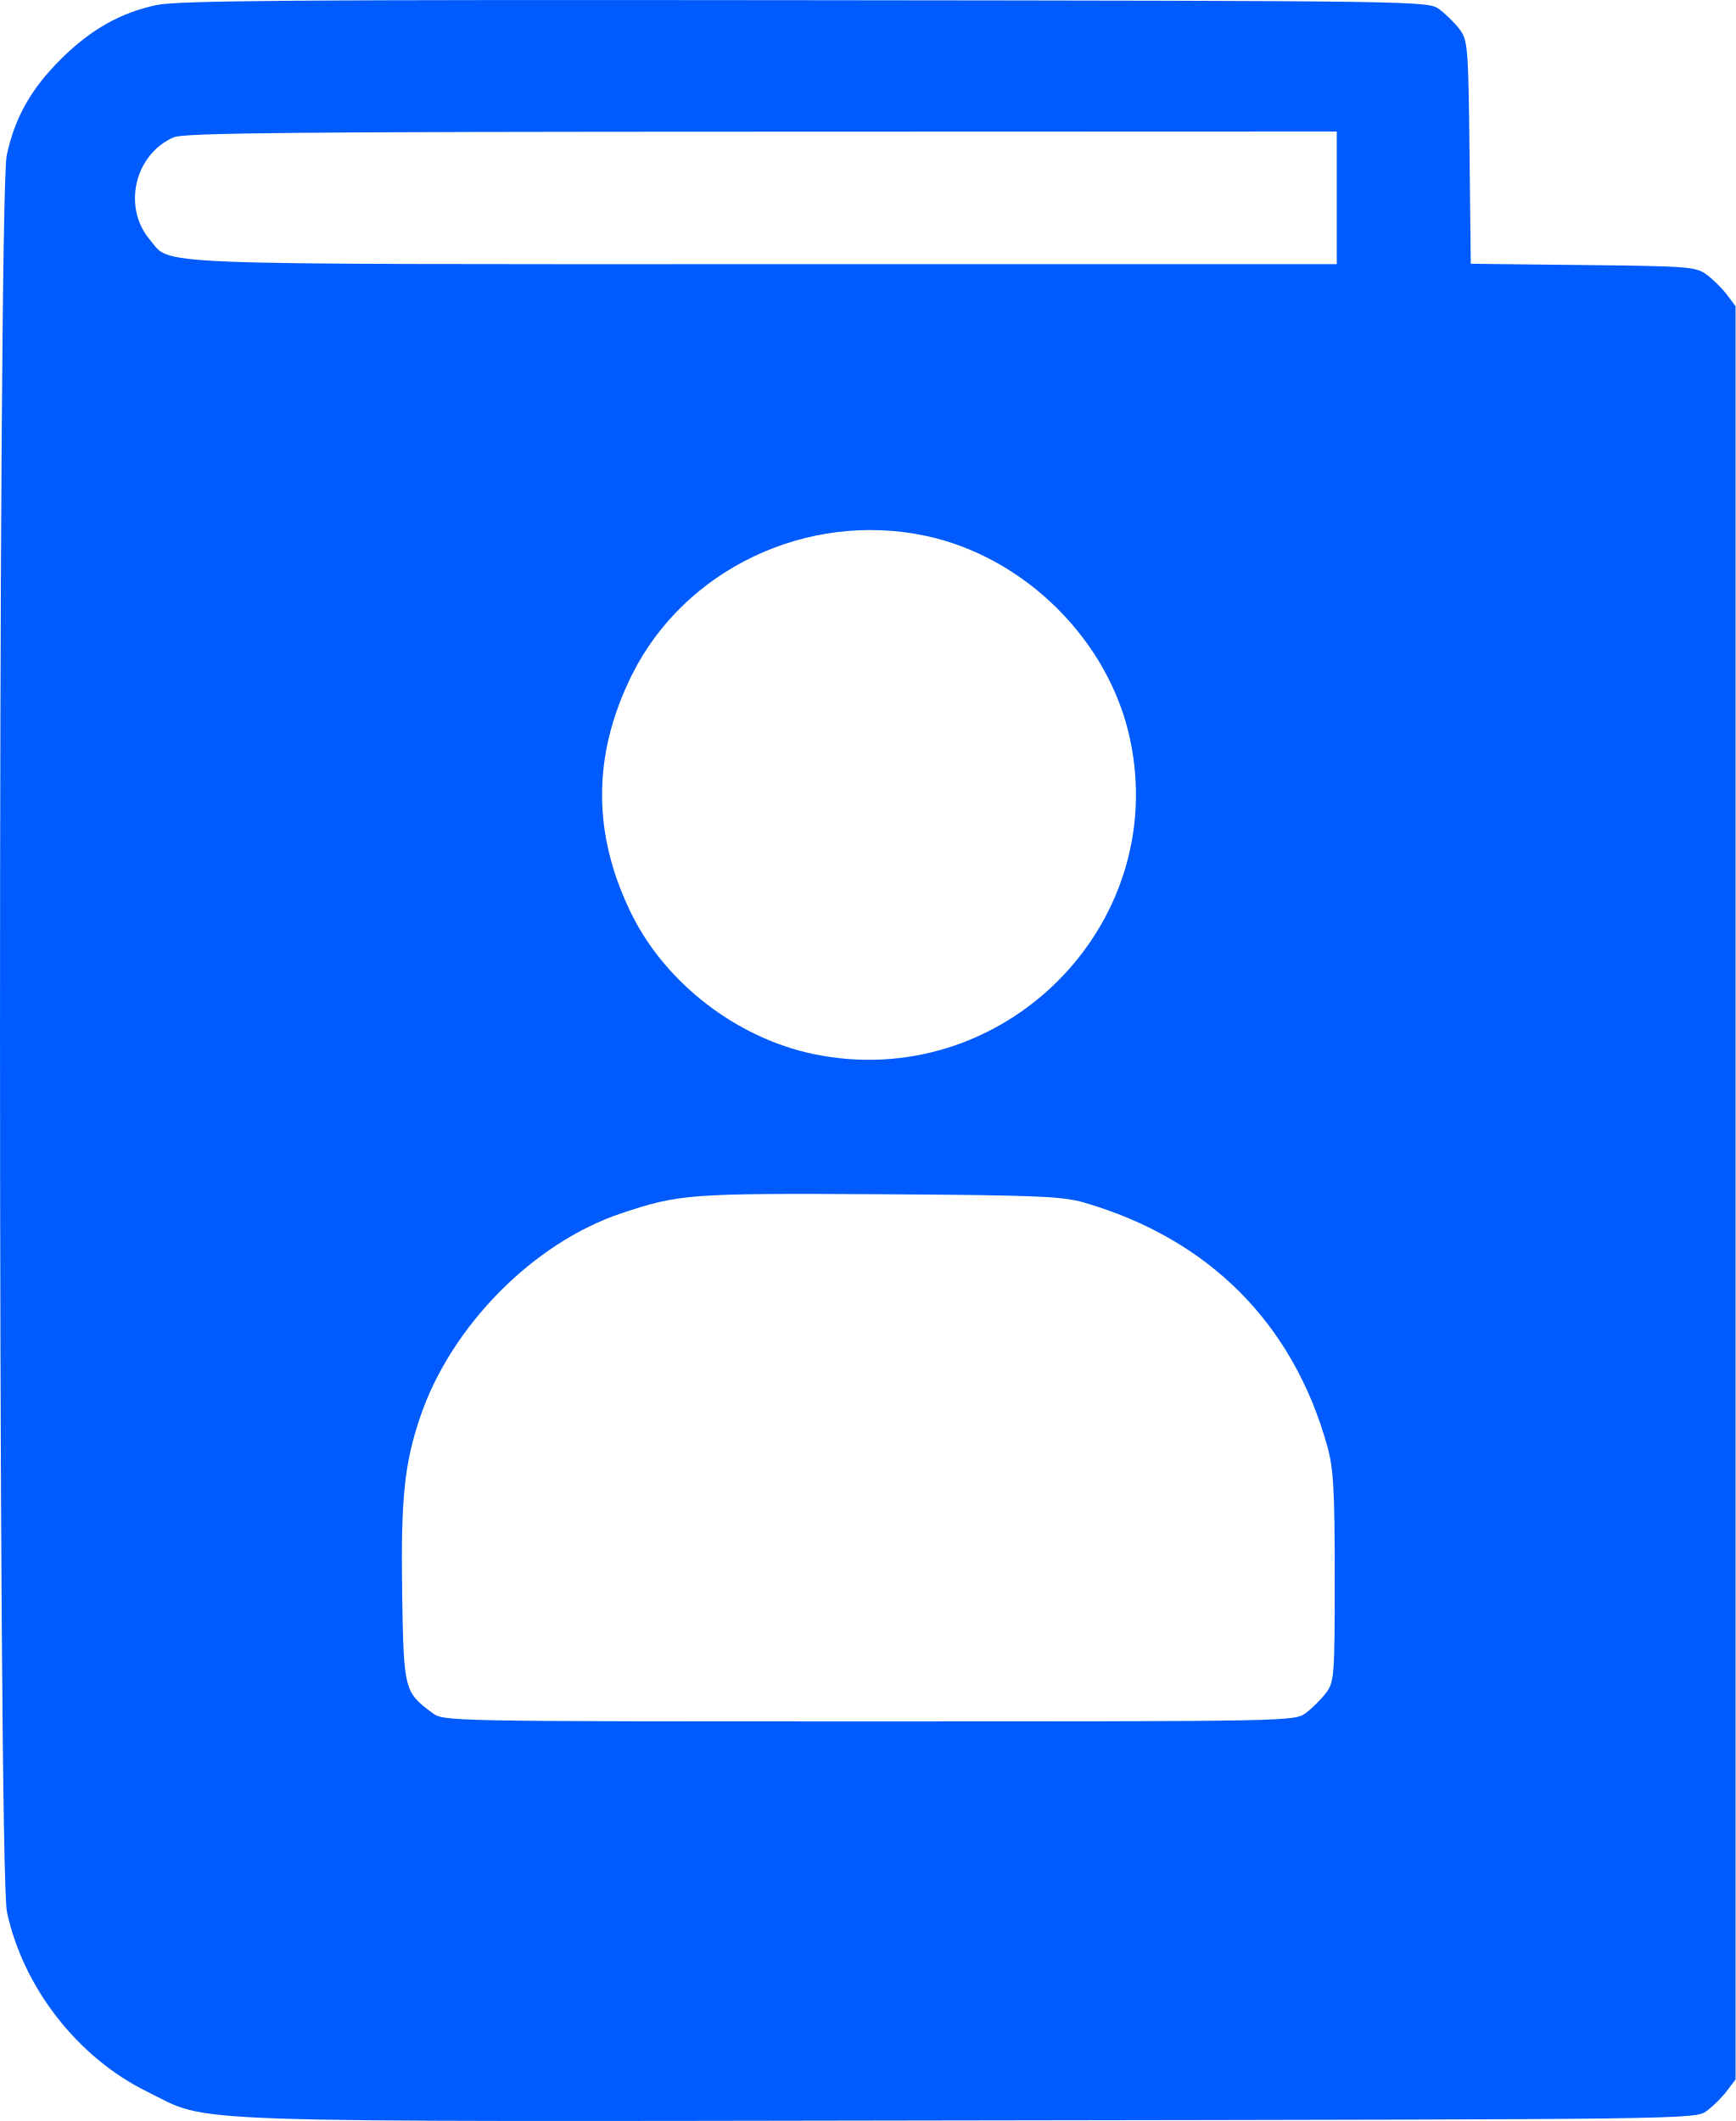
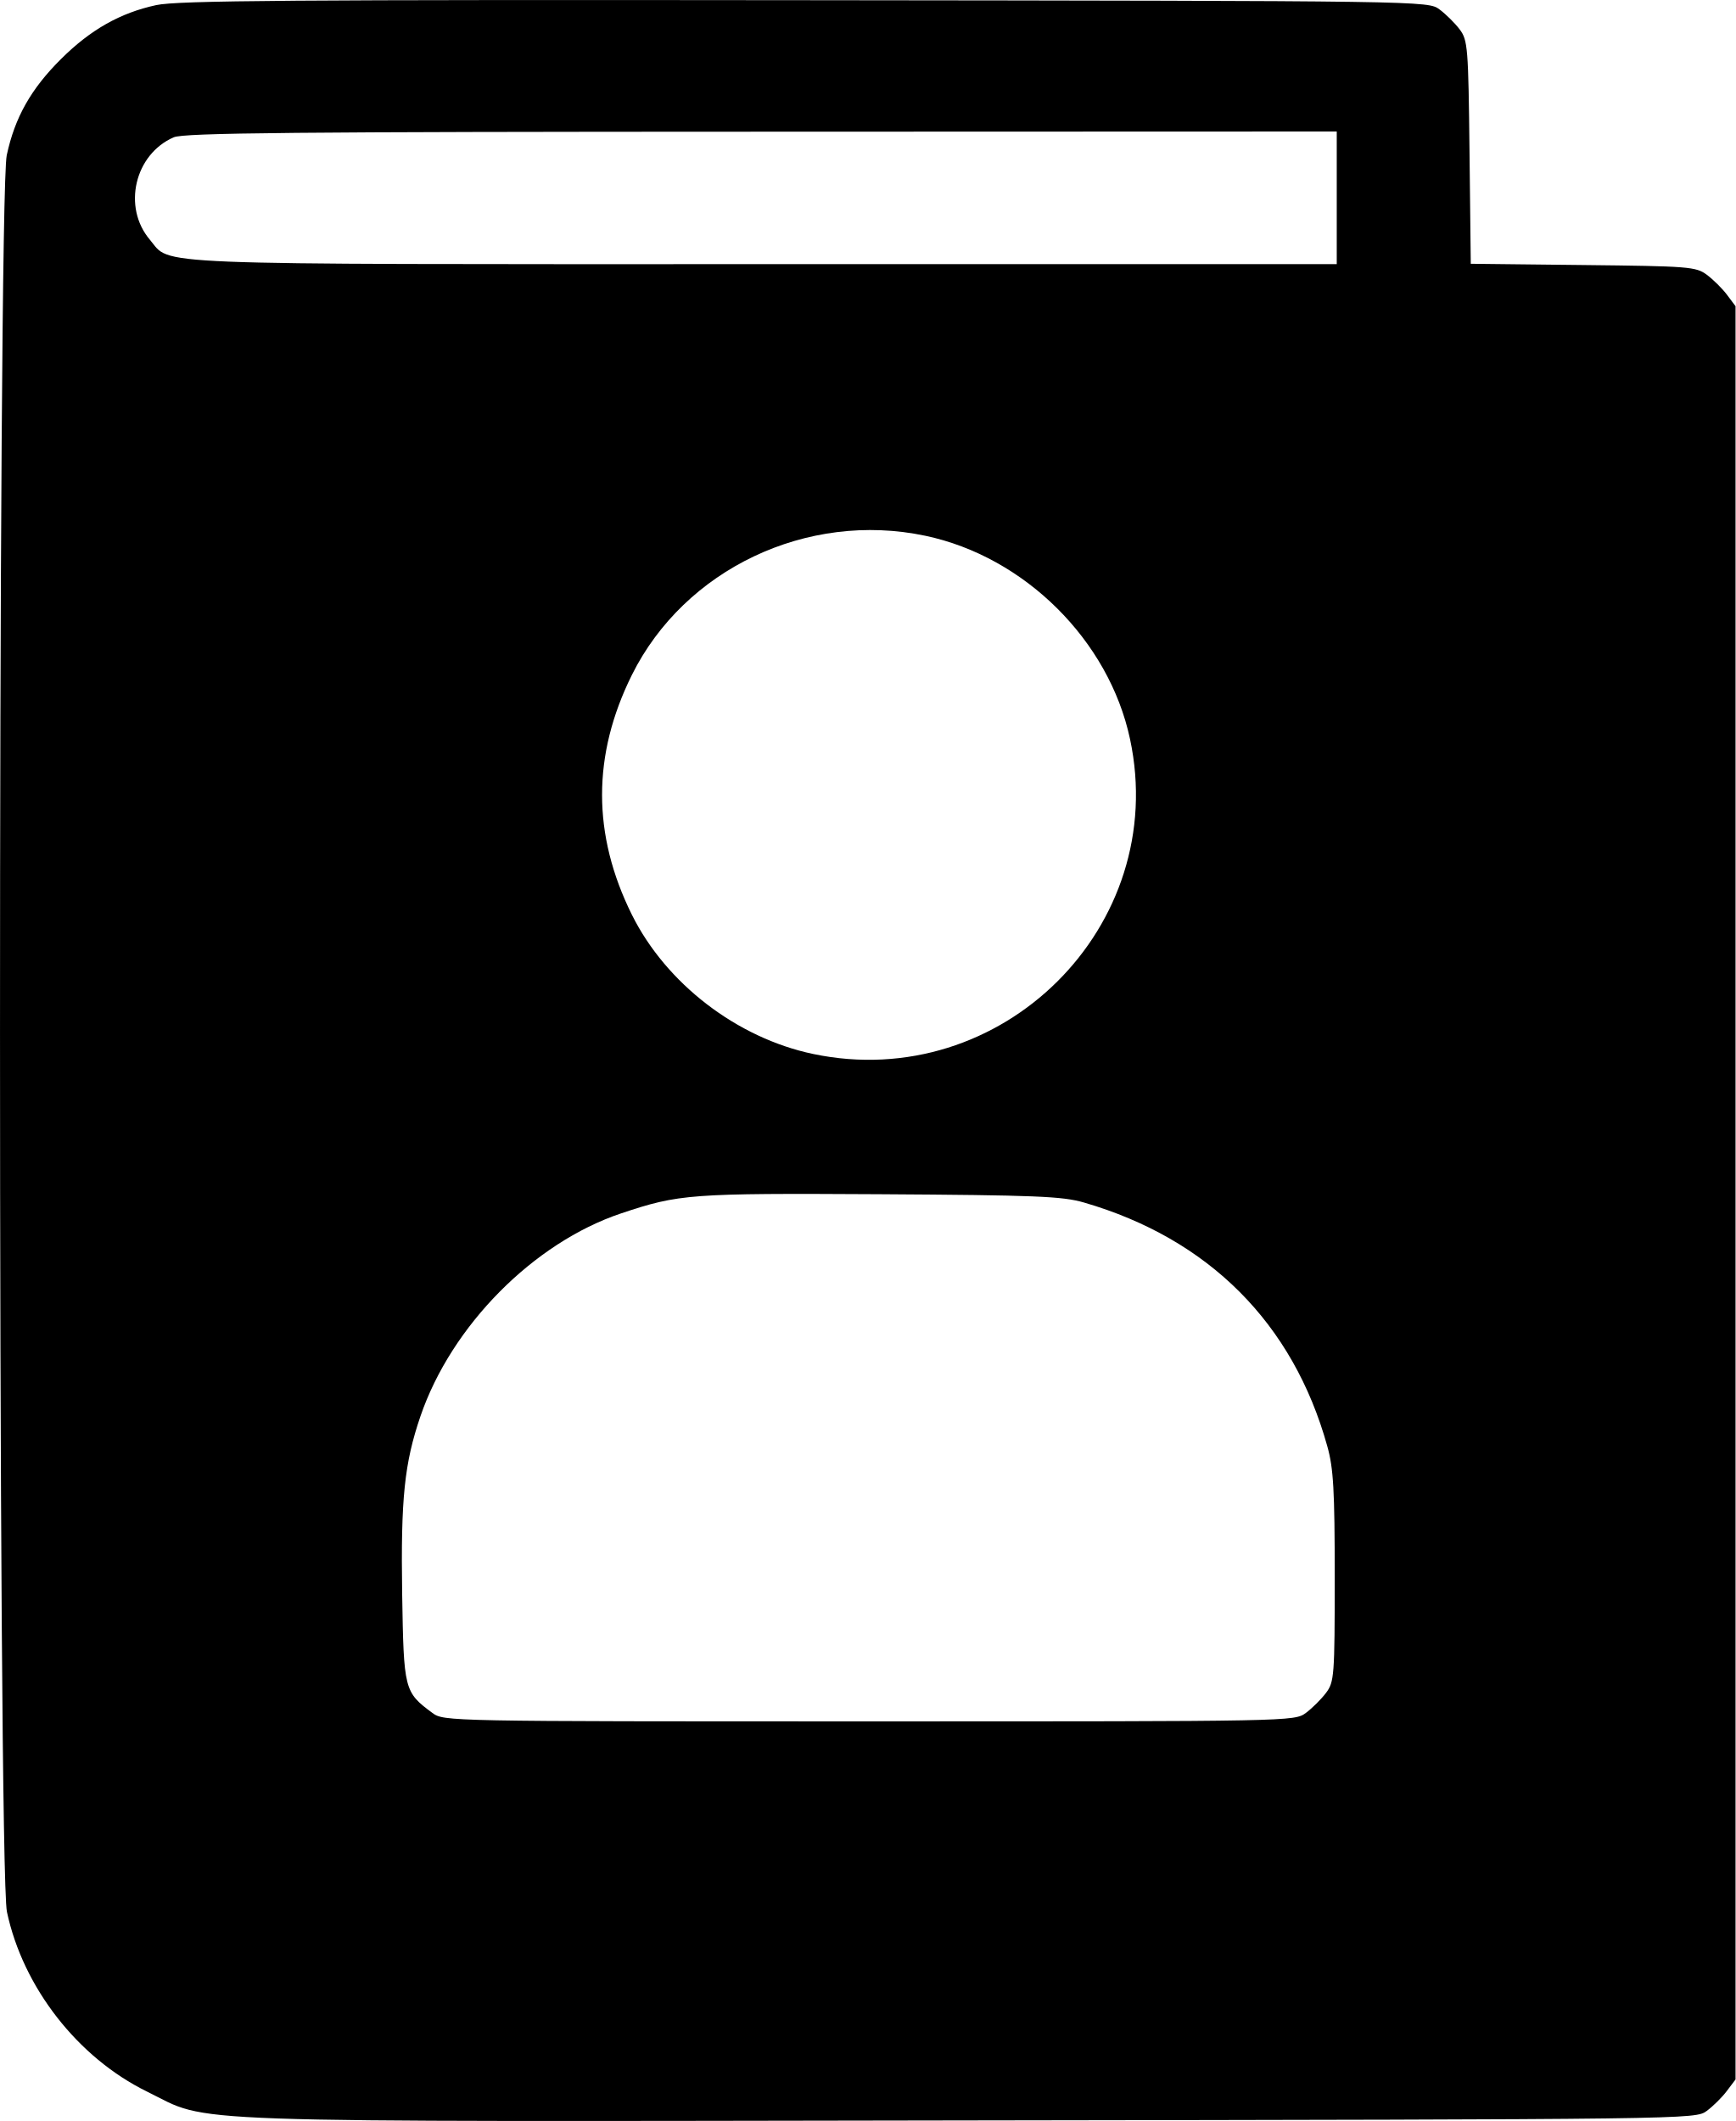
- <svg xmlns="http://www.w3.org/2000/svg" width="18" height="22" viewBox="0 0 18 22" fill="none">
-   <path fill-rule="evenodd" clip-rule="evenodd" d="M1.62 0.053C1.246 0.134 0.94 0.307 0.634 0.611C0.321 0.922 0.154 1.218 0.07 1.61C-0.024 2.053 -0.023 19.387 0.072 19.831C0.239 20.615 0.807 21.343 1.525 21.695C2.202 22.027 1.628 22.007 10.049 21.994C17.581 21.983 17.582 21.983 17.702 21.895C17.768 21.846 17.862 21.753 17.911 21.687L18 21.569V12.372V3.176L17.911 3.057C17.862 2.992 17.768 2.899 17.702 2.85C17.589 2.766 17.516 2.761 16.418 2.749L15.254 2.736L15.241 1.58C15.229 0.49 15.223 0.417 15.139 0.305C15.09 0.24 14.996 0.147 14.93 0.098C14.811 0.009 14.802 0.009 8.351 0.002C3.038 -0.004 1.842 0.005 1.62 0.053ZM13.864 2.052V2.74H7.908C1.399 2.74 1.782 2.755 1.554 2.486C1.268 2.149 1.396 1.6 1.802 1.424C1.909 1.378 3.037 1.367 7.899 1.366L13.864 1.364V2.052ZM9.596 5.557C10.627 5.774 11.502 6.642 11.72 7.666C12.135 9.608 10.388 11.343 8.432 10.932C7.643 10.766 6.909 10.202 6.554 9.489C6.141 8.657 6.141 7.832 6.554 7C7.1 5.903 8.371 5.299 9.596 5.557ZM11.242 12.473C12.536 12.849 13.411 13.725 13.766 15.001C13.83 15.229 13.843 15.456 13.843 16.358C13.843 17.384 13.838 17.446 13.753 17.559C13.704 17.624 13.61 17.718 13.544 17.767C13.425 17.855 13.401 17.855 9.014 17.855C4.627 17.855 4.603 17.855 4.484 17.767C4.192 17.551 4.187 17.528 4.171 16.53C4.156 15.543 4.194 15.177 4.361 14.689C4.682 13.751 5.533 12.891 6.441 12.586C7.045 12.384 7.154 12.376 9.122 12.387C10.741 12.397 11.018 12.408 11.242 12.473Z" fill="#005BFE" />
+ <svg xmlns="http://www.w3.org/2000/svg" width="18" height="22" viewBox="0 0 18 22" fill="currentColor">
+   <path fill-rule="evenodd" clip-rule="evenodd" d="M1.62 0.053C1.246 0.134 0.94 0.307 0.634 0.611C0.321 0.922 0.154 1.218 0.07 1.61C-0.024 2.053 -0.023 19.387 0.072 19.831C0.239 20.615 0.807 21.343 1.525 21.695C2.202 22.027 1.628 22.007 10.049 21.994C17.581 21.983 17.582 21.983 17.702 21.895C17.768 21.846 17.862 21.753 17.911 21.687L18 21.569V12.372V3.176L17.911 3.057C17.862 2.992 17.768 2.899 17.702 2.85C17.589 2.766 17.516 2.761 16.418 2.749L15.254 2.736L15.241 1.58C15.229 0.49 15.223 0.417 15.139 0.305C15.09 0.24 14.996 0.147 14.93 0.098C14.811 0.009 14.802 0.009 8.351 0.002C3.038 -0.004 1.842 0.005 1.62 0.053ZM13.864 2.052V2.74H7.908C1.399 2.74 1.782 2.755 1.554 2.486C1.268 2.149 1.396 1.6 1.802 1.424C1.909 1.378 3.037 1.367 7.899 1.366L13.864 1.364V2.052ZM9.596 5.557C10.627 5.774 11.502 6.642 11.72 7.666C12.135 9.608 10.388 11.343 8.432 10.932C7.643 10.766 6.909 10.202 6.554 9.489C6.141 8.657 6.141 7.832 6.554 7C7.1 5.903 8.371 5.299 9.596 5.557ZM11.242 12.473C12.536 12.849 13.411 13.725 13.766 15.001C13.83 15.229 13.843 15.456 13.843 16.358C13.843 17.384 13.838 17.446 13.753 17.559C13.704 17.624 13.61 17.718 13.544 17.767C13.425 17.855 13.401 17.855 9.014 17.855C4.627 17.855 4.603 17.855 4.484 17.767C4.192 17.551 4.187 17.528 4.171 16.53C4.156 15.543 4.194 15.177 4.361 14.689C4.682 13.751 5.533 12.891 6.441 12.586C7.045 12.384 7.154 12.376 9.122 12.387C10.741 12.397 11.018 12.408 11.242 12.473Z" />
</svg>
